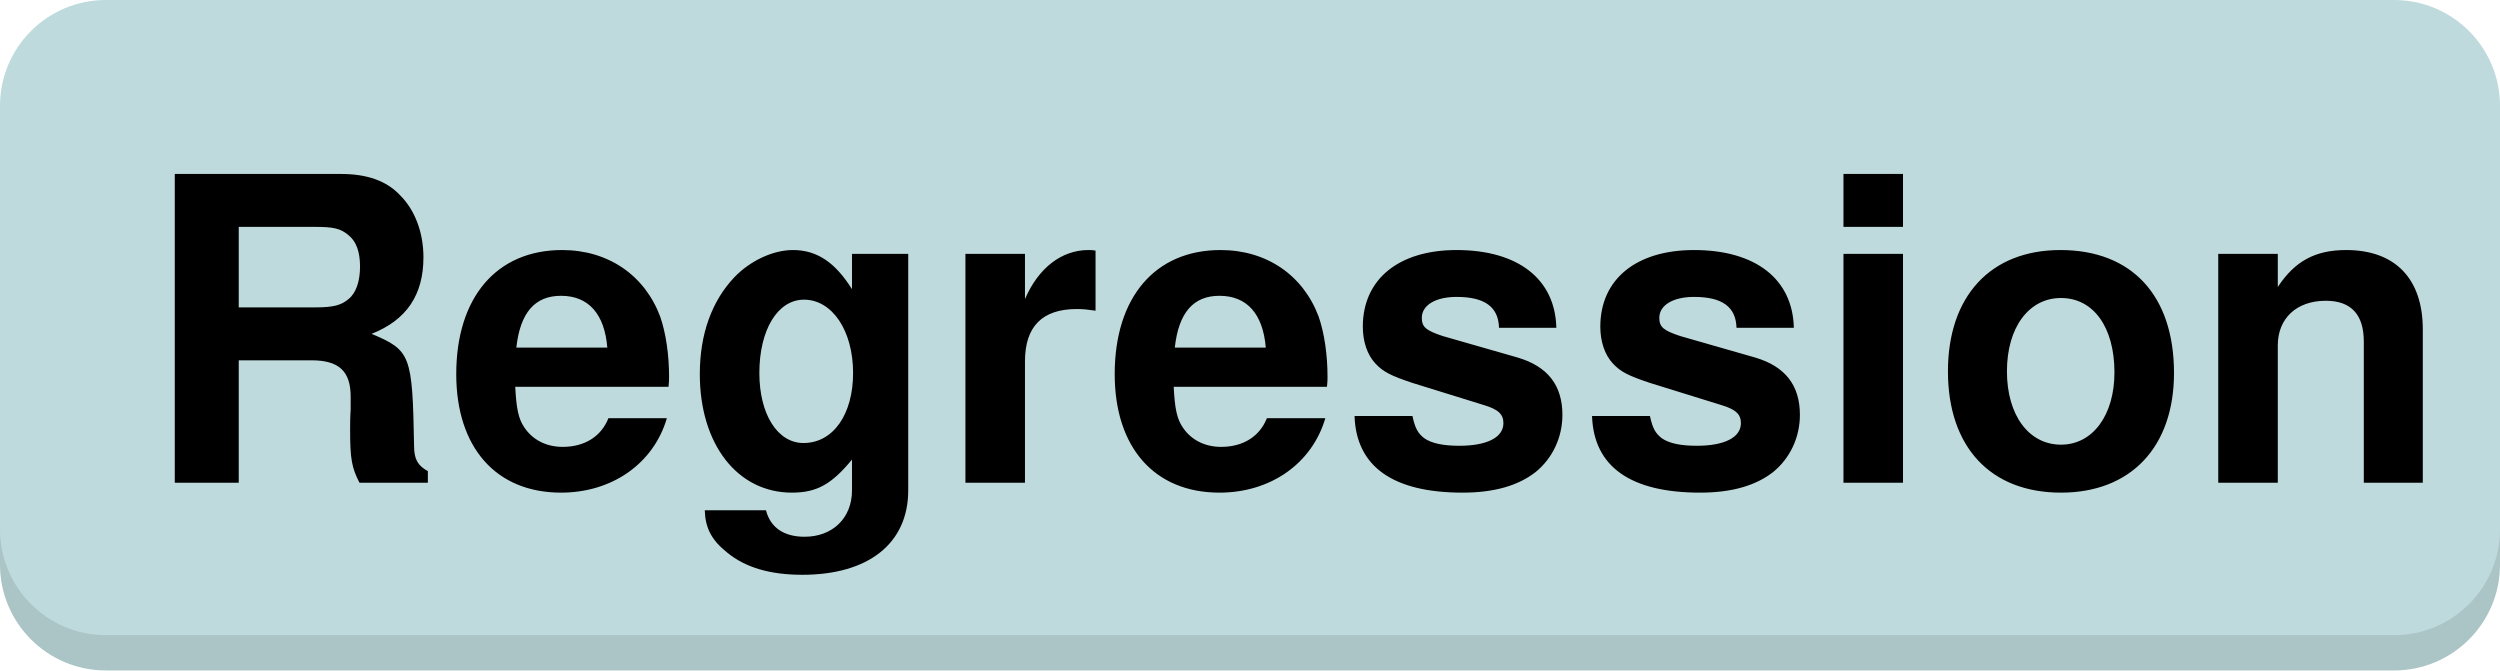
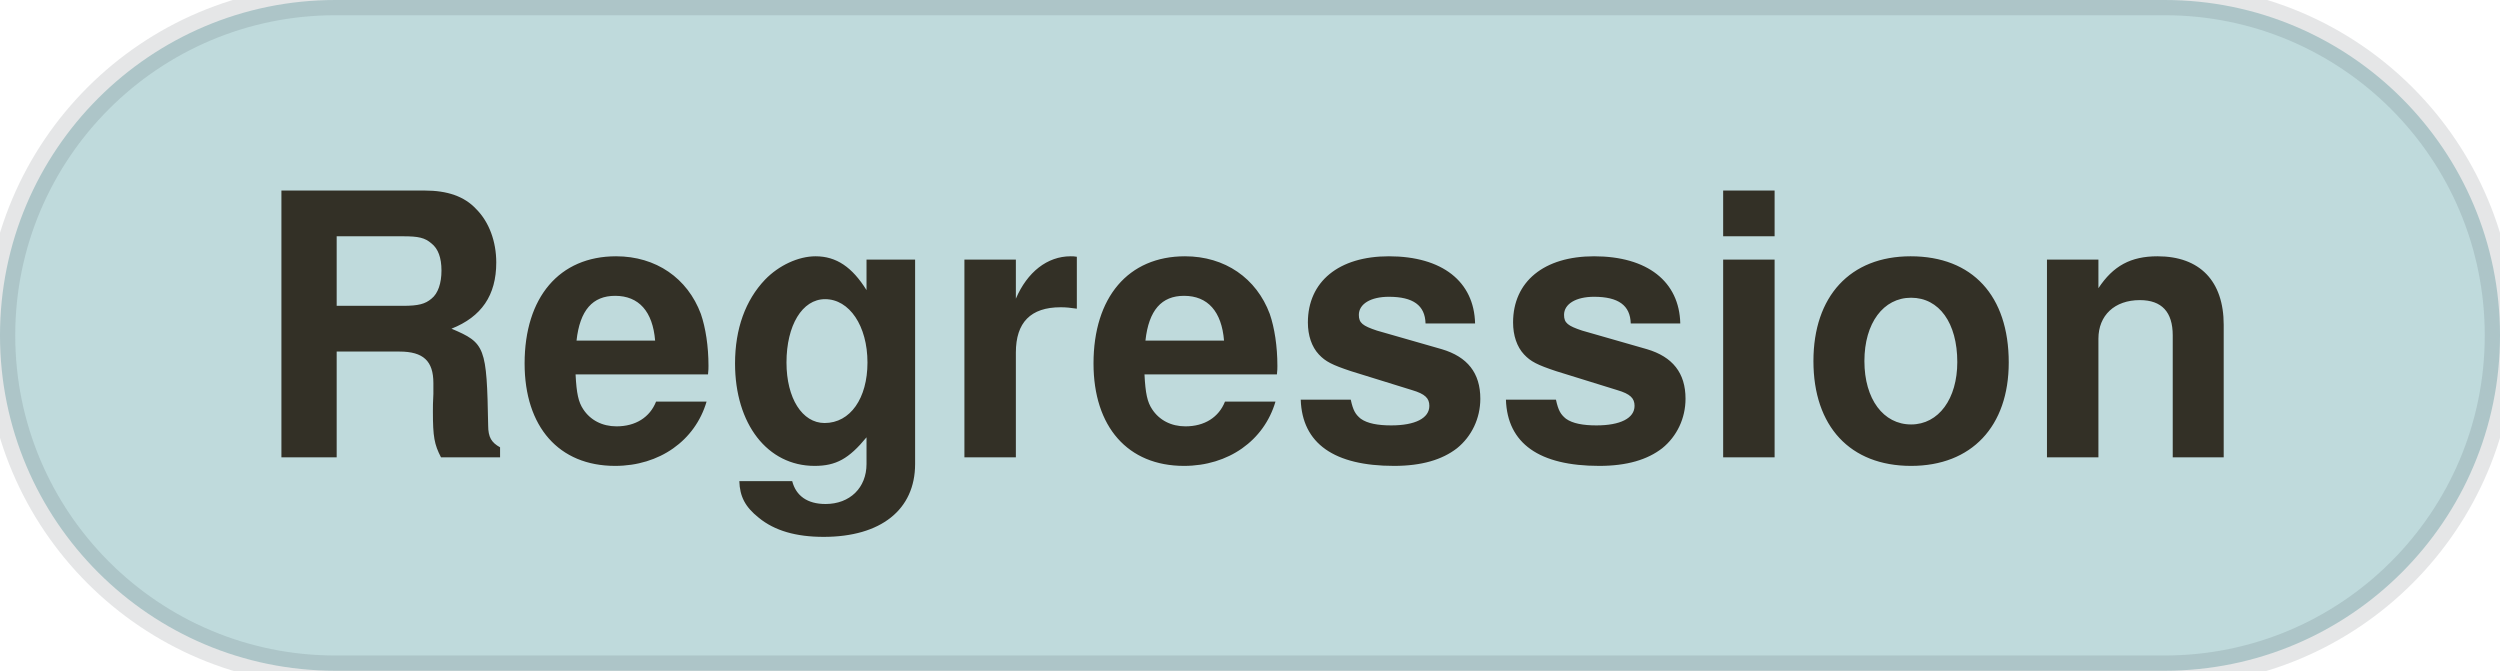
- <svg xmlns="http://www.w3.org/2000/svg" version="1.1" width="70.848" height="19">
-   <rect x="0" y="1" width="70.848" height="18" rx="3" fill="#abc4c6" />
-   <rect x="0" y="0" width="70.848" height="18" rx="3" fill="#bfdadc" />
-   <text fill="#000" x="4" dy="0.39em" y="9" textLength="62.848" style="font-family:-apple-system,BlinkMacSystemFont,Helvetica,Arial,sans-serif;font-size:12px;font-weight:600;text-rendering:geometricPrecision;">Regression</text>
+ <svg xmlns="http://www.w3.org/2000/svg" width="82" height="22">
+   <rect width="82" height="22" rx="11" ry="11" fill="#bfdadc" stroke="#273135" stroke-width="1" stroke-opacity="0.12" stroke-linejoin="round" />
+   <text x="41" y="15" fill="#333026" text-anchor="middle" font-family="-apple-system,BlinkMacSystemFont,Segoe UI,Helvetica,Arial,sans-serif" font-size="12" font-weight="600">Regression</text>
</svg>
